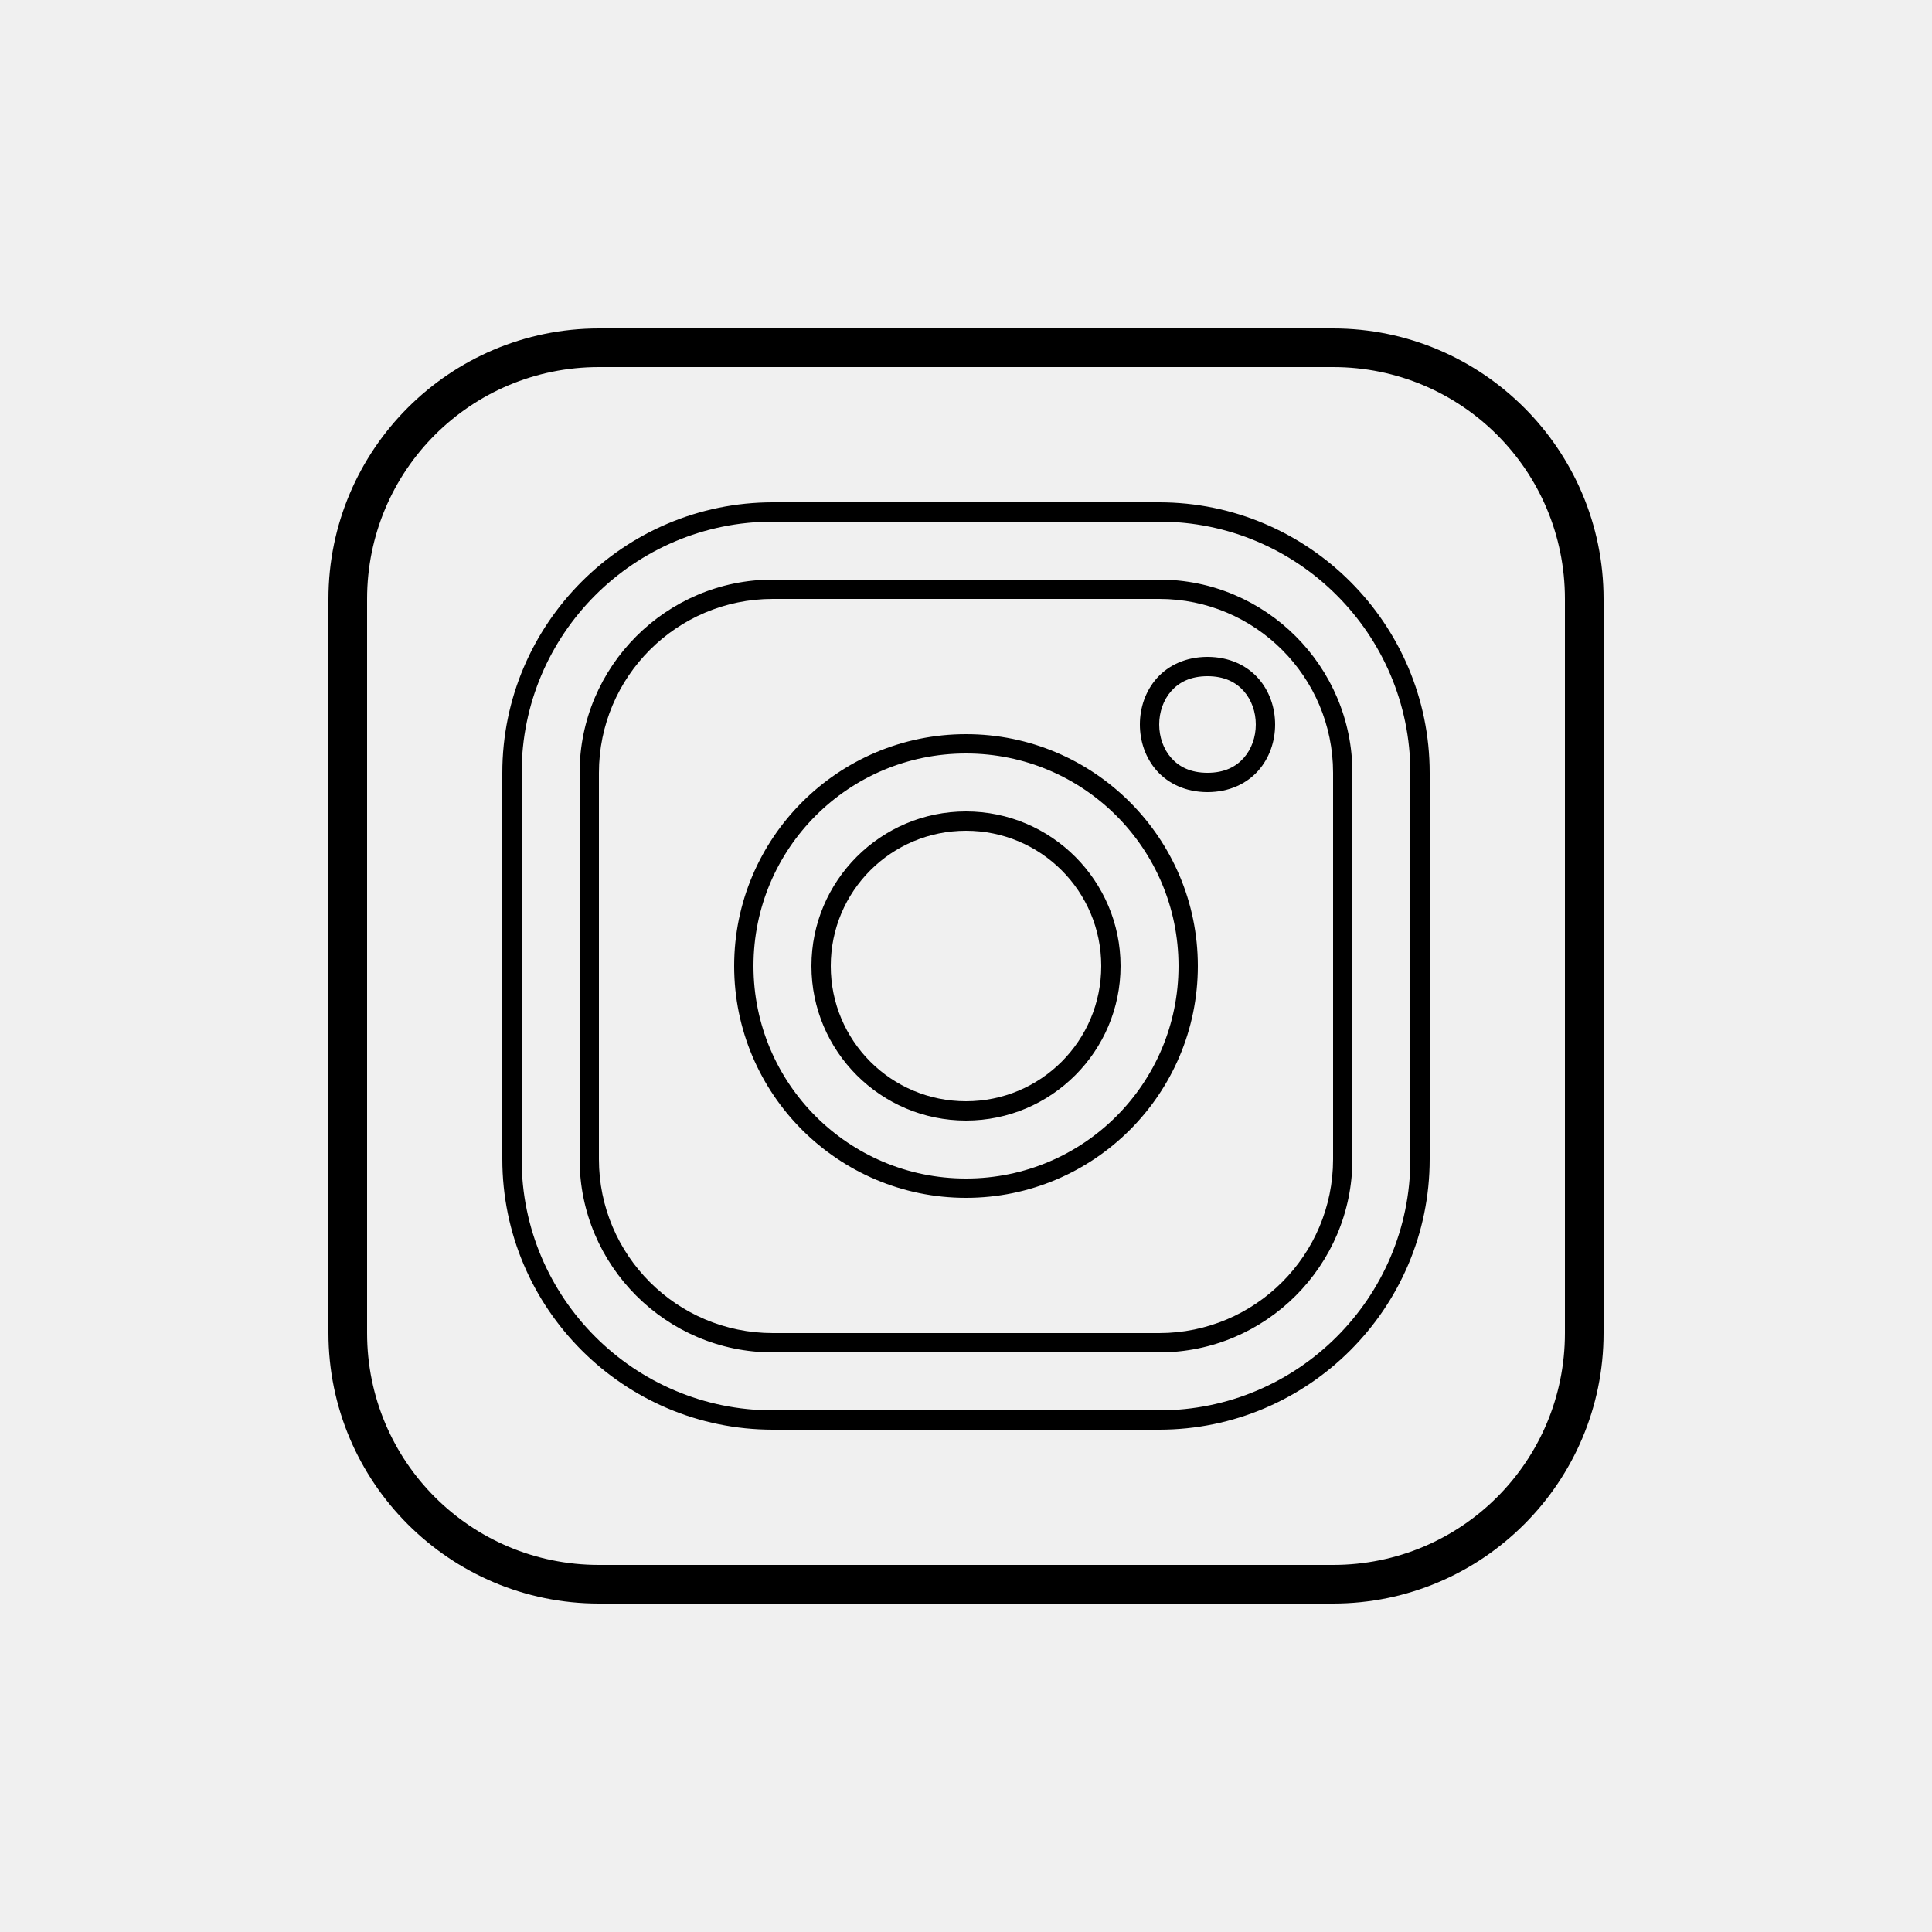
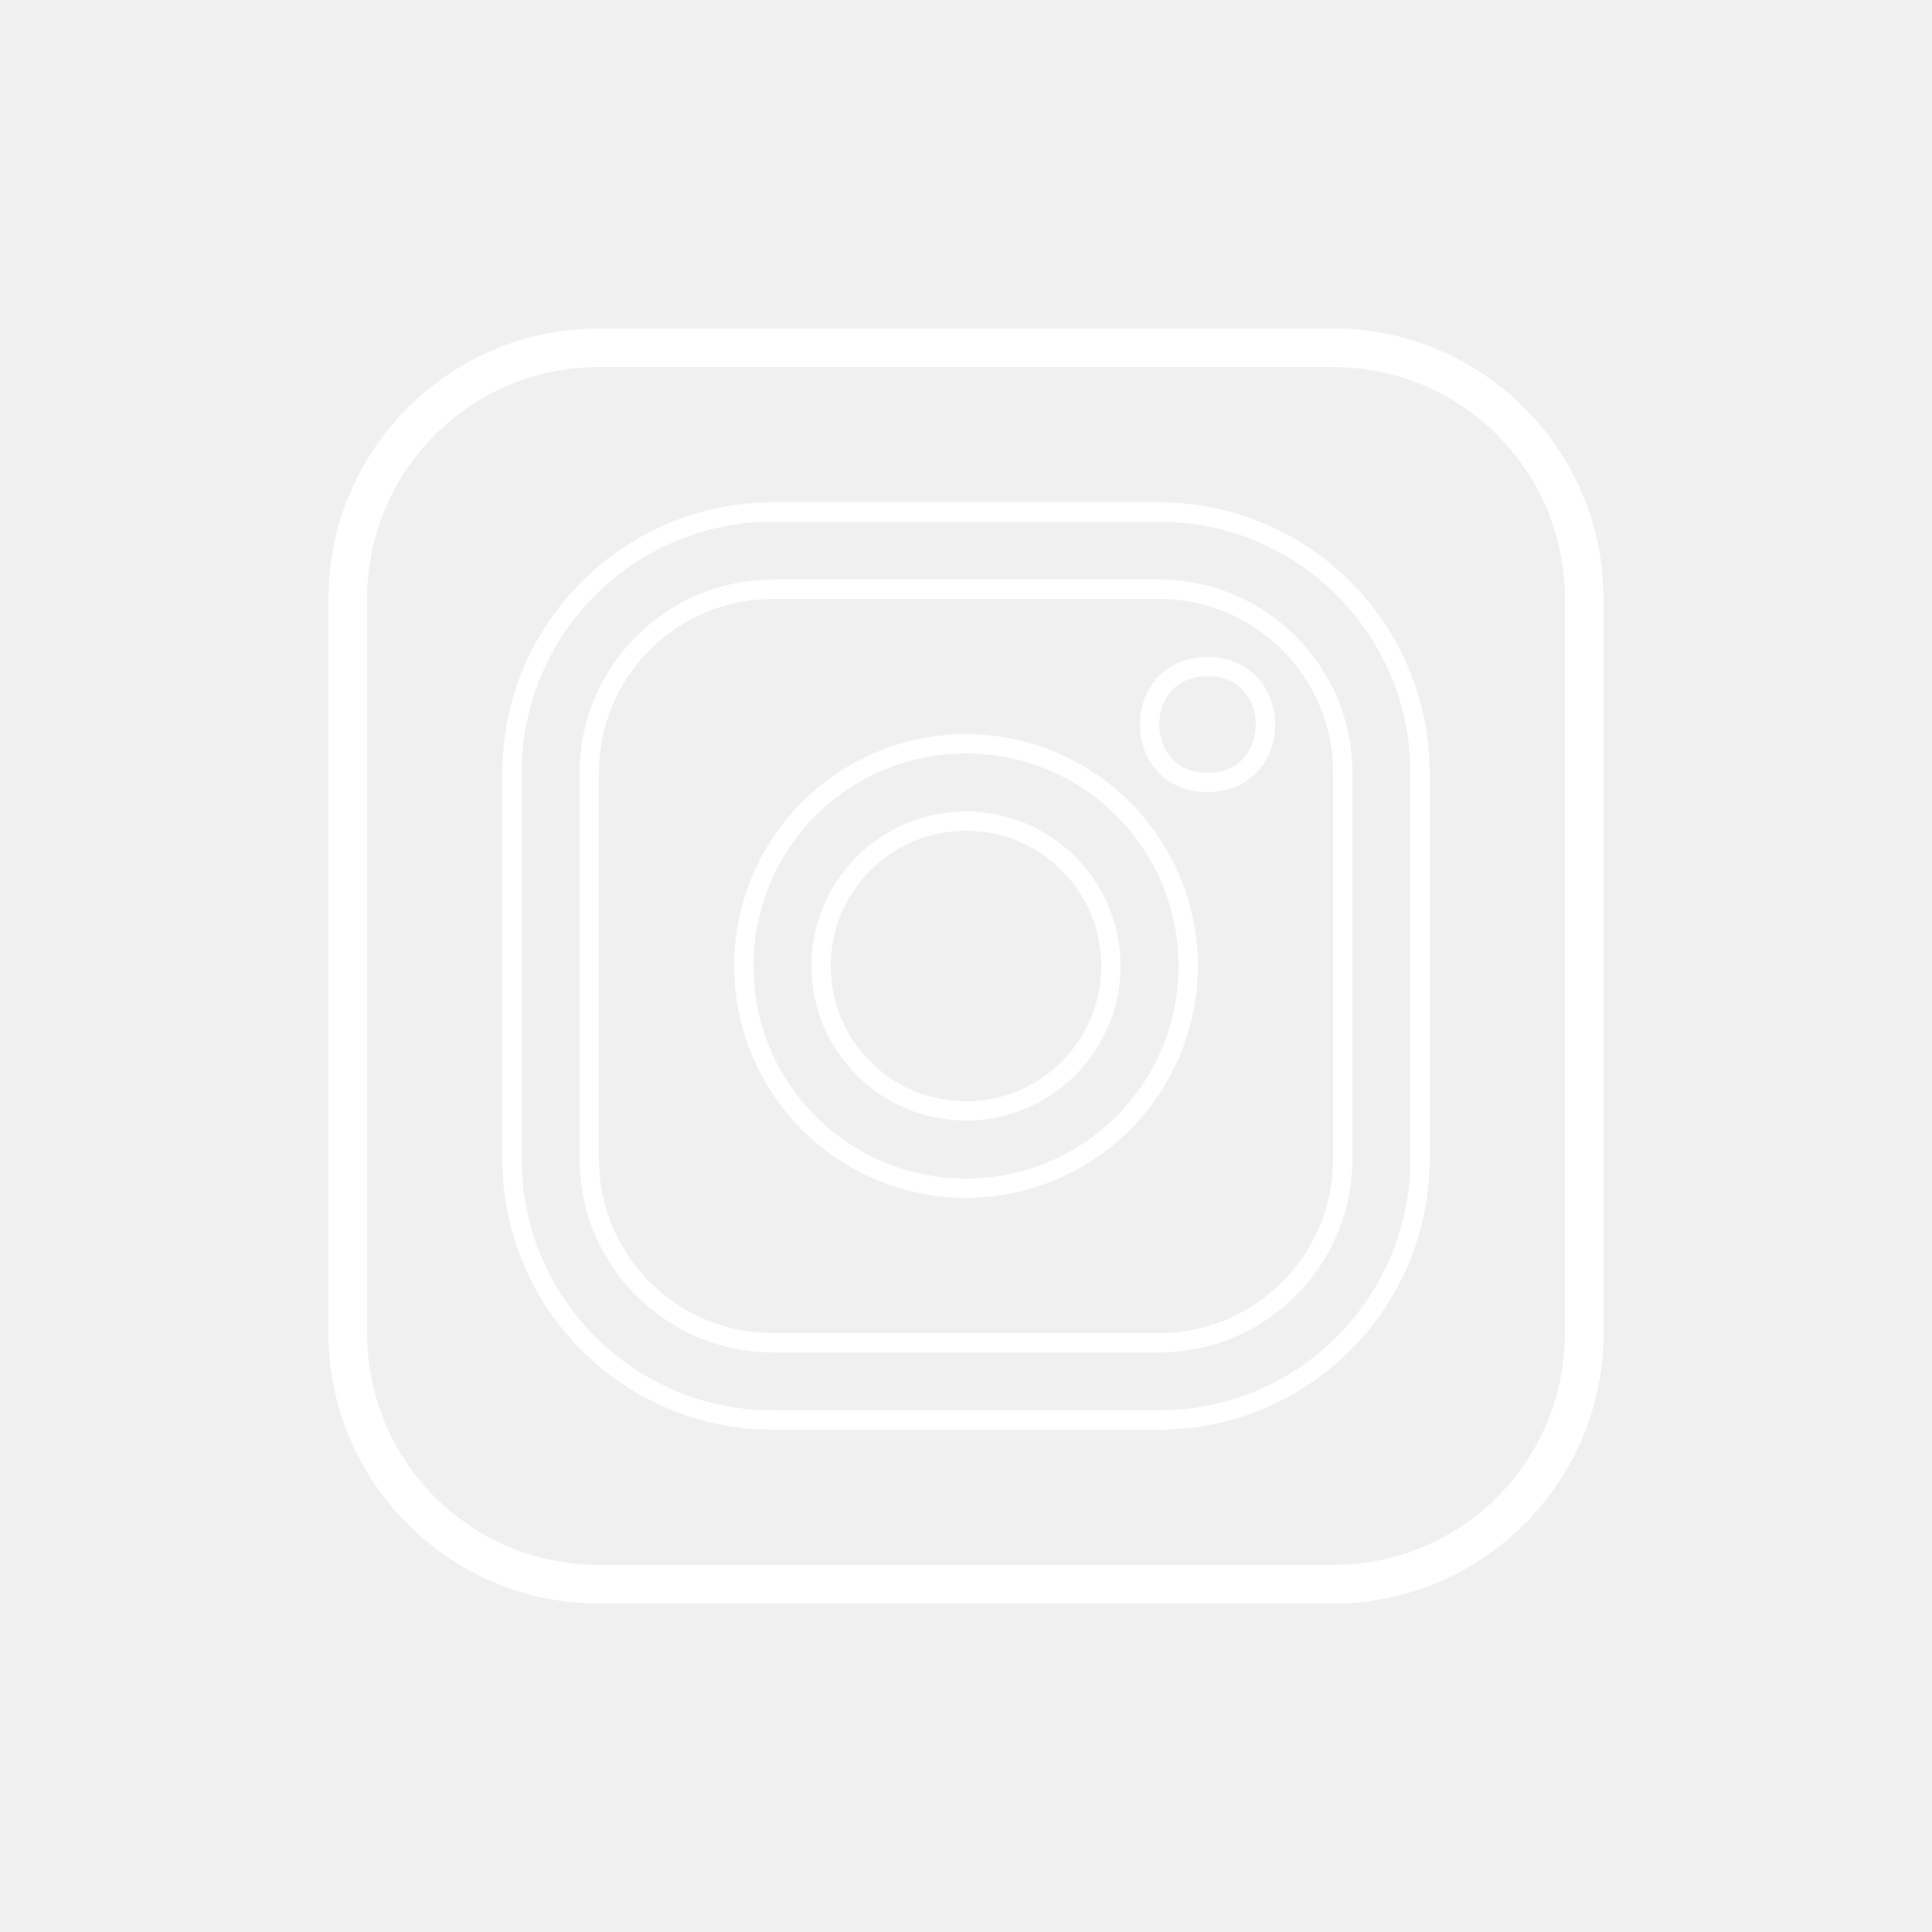
- <svg xmlns="http://www.w3.org/2000/svg" viewBox="0 0 100 100" width="100px" height="100px">
+ <svg xmlns="http://www.w3.org/2000/svg" fill="white" viewBox="0 0 100 100" width="100px" height="100px">
  <path d="M 31 17 C 23.28 17 17 23.28 17 31 L 17 69 C 17 76.72 23.28 83 31 83 L 69 83 C 76.72 83 83 76.72 83 69 L 83 31 C 83 23.28 76.72 17 69 17 L 31 17 z M 31 19 L 69 19 C 75.64 19 81 24.36 81 31 L 81 69 C 81 75.64 75.64 81 69 81 L 31 81 C 24.36 81 19 75.64 19 69 L 19 31 C 19 24.36 24.36 19 31 19 z M 40 26 C 32.285 26 26 32.285 26 40 L 26 60 C 26 67.715 32.285 74 40 74 L 60 74 C 67.715 74 74 67.715 74 60 L 74 40 C 74 32.285 67.715 26 60 26 L 40 26 z M 40 27 L 60 27 C 67.173 27 73 32.827 73 40 L 73 60 C 73 67.173 67.173 73 60 73 L 40 73 C 32.827 73 27 67.173 27 60 L 27 40 C 27 32.827 32.827 27 40 27 z M 40 30 C 34.491 30 30 34.491 30 40 L 30 60 C 30 65.509 34.491 70 40 70 L 60 70 C 65.509 70 70 65.509 70 60 L 70 40 C 70 34.491 65.509 30 60 30 L 40 30 z M 40 31 L 60 31 C 64.967 31 69 35.033 69 40 L 69 60 C 69 64.967 64.967 69 60 69 L 40 69 C 35.033 69 31 64.967 31 60 L 31 40 C 31 35.033 35.033 31 40 31 z M 62.5 34 C 61.375 34 60.469 34.44 59.877 35.105 C 59.285 35.771 59 36.639 59 37.5 C 59 38.361 59.285 39.229 59.877 39.895 C 60.469 40.56 61.375 41 62.5 41 C 63.625 41 64.531 40.56 65.123 39.895 C 65.715 39.229 66 38.361 66 37.5 C 66 36.639 65.715 35.771 65.123 35.105 C 64.531 34.44 63.625 34 62.5 34 z M 62.5 35 C 63.375 35 63.969 35.31 64.377 35.77 C 64.785 36.229 65 36.861 65 37.5 C 65 38.139 64.785 38.771 64.377 39.23 C 63.969 39.69 63.375 40 62.5 40 C 61.625 40 61.031 39.69 60.623 39.23 C 60.215 38.771 60 38.139 60 37.5 C 60 36.861 60.215 36.229 60.623 35.77 C 61.031 35.31 61.625 35 62.5 35 z M 50 38 C 43.379 38 38 43.379 38 50 C 38 56.621 43.379 62 50 62 C 56.621 62 62 56.621 62 50 C 62 43.379 56.621 38 50 38 z M 50 39 C 56.081 39 61 43.919 61 50 C 61 56.081 56.081 61 50 61 C 43.919 61 39 56.081 39 50 C 39 43.919 43.919 39 50 39 z M 50 42 C 45.588 42 42 45.588 42 50 C 42 54.412 45.588 58 50 58 C 54.412 58 58 54.412 58 50 C 58 45.588 54.412 42 50 42 z M 50 43 C 53.872 43 57 46.128 57 50 C 57 53.872 53.872 57 50 57 C 46.128 57 43 53.872 43 50 C 43 46.128 46.128 43 50 43 z" />
</svg>
